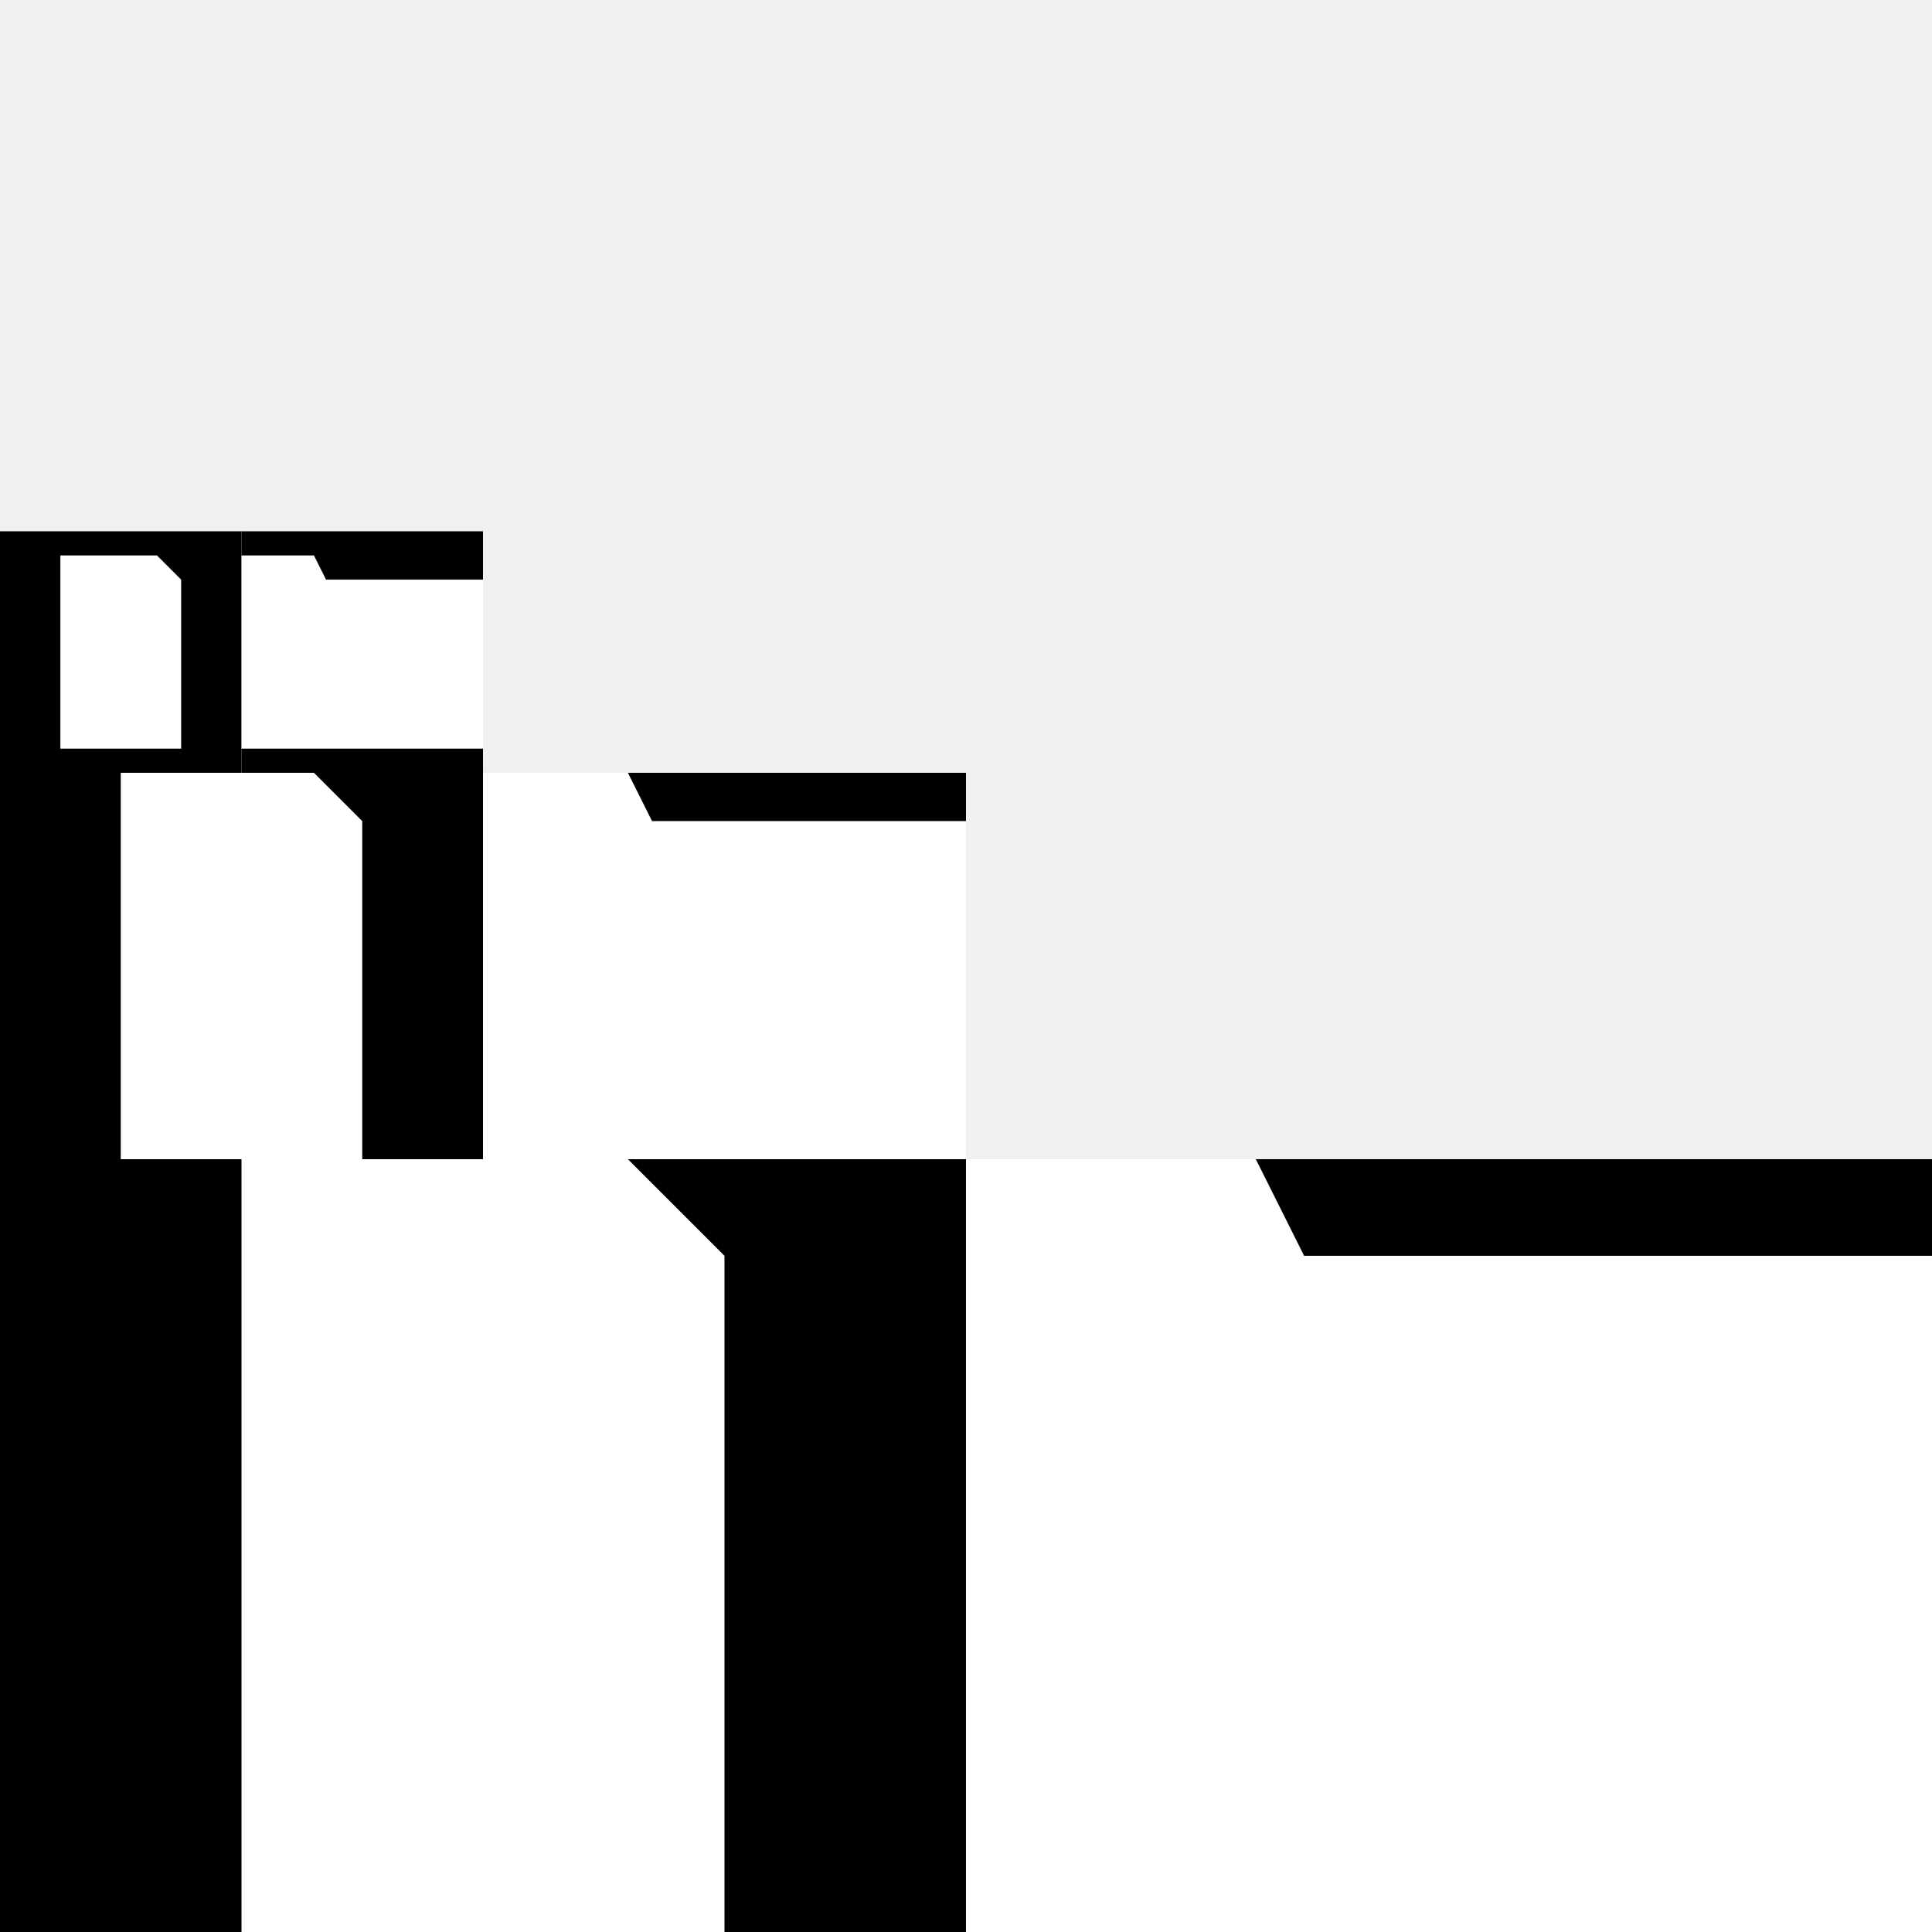
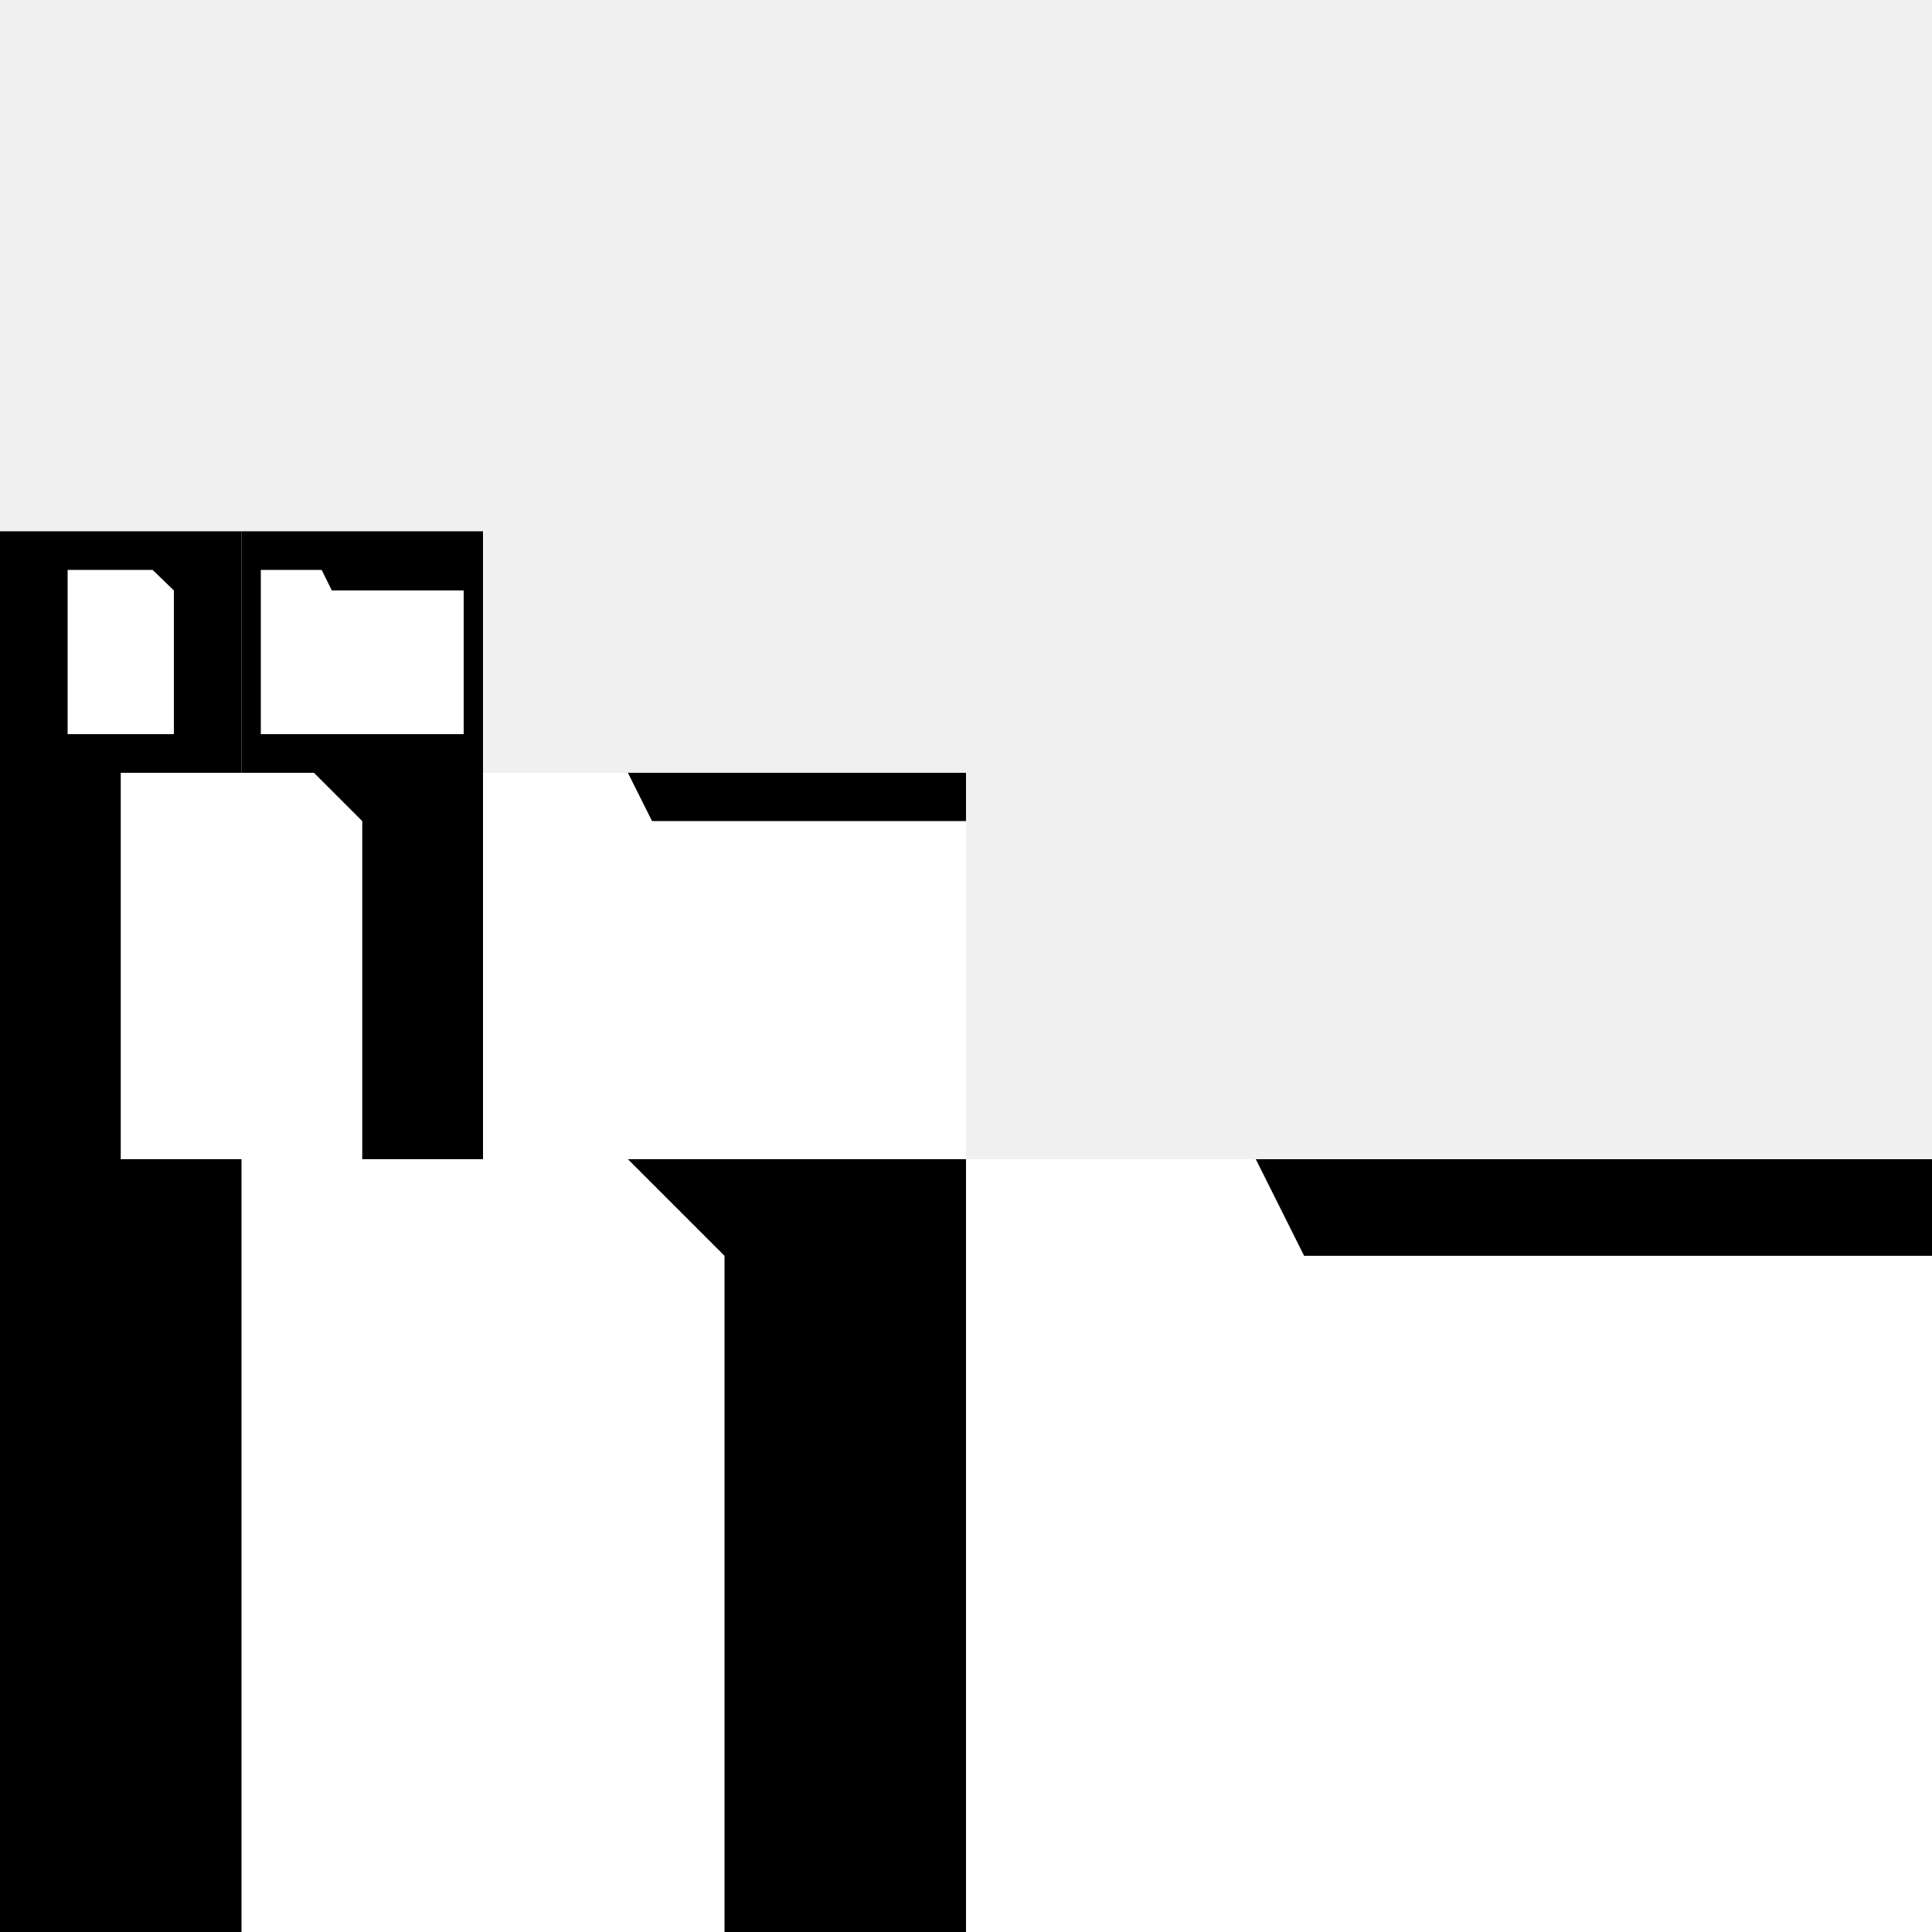
<svg xmlns="http://www.w3.org/2000/svg" width="200" height="200" viewBox="0 0 200 200" id="svg2" version="1.1">
  <defs id="defs4" />
  <g id="layer1" transform="translate(0,-852.3622)">
    <rect style="fill:#000000;fill-opacity:1;fill-rule:evenodd;stroke:none;stroke-width:3.578px;stroke-linecap:butt;stroke-linejoin:miter;stroke-opacity:1" id="FileBrowserFile" width="100" height="80" x="0" y="972.362" />
    <rect y="972.362" x="100" height="80" width="100" id="FileBrowserDirectory" style="fill:#000000;fill-opacity:1;fill-rule:evenodd;stroke:none;stroke-width:3.578px;stroke-linecap:butt;stroke-linejoin:miter;stroke-opacity:1" />
    <path style="opacity:1;fill:#ffffff;fill-opacity:1;fill-rule:nonzero;stroke:none;stroke-width:4.531;stroke-linecap:square;stroke-linejoin:miter;stroke-miterlimit:4;stroke-dasharray:none;stroke-dashoffset:0;stroke-opacity:1" d="m 25,972.362 40,1.4e-4 10,10 v 70 H 25 Z" id="rect821-3" />
    <path style="opacity:1;fill:#ffffff;fill-opacity:1;fill-rule:nonzero;stroke:none;stroke-width:9.945;stroke-linecap:square;stroke-linejoin:miter;stroke-miterlimit:4;stroke-dasharray:none;stroke-dashoffset:0;stroke-opacity:1" d="m 100,972.362 v 80 h 100 v -70 h -65 l -5,-10 z" id="rect990" />
    <rect y="932.362" x="0" height="40" width="50" id="FileBrowserFileSmall" style="fill:#000000;fill-opacity:1;fill-rule:evenodd;stroke:none;stroke-width:1.789px;stroke-linecap:butt;stroke-linejoin:miter;stroke-opacity:1" />
    <rect style="fill:#000000;fill-opacity:1;fill-rule:evenodd;stroke:none;stroke-width:1.789px;stroke-linecap:butt;stroke-linejoin:miter;stroke-opacity:1" id="FileBrowserDirectorySmall" width="50" height="40" x="50" y="932.362" />
    <path id="path24" d="m 12.5,932.362 20,7e-5 5,5 v 35 h -25 z" style="opacity:1;fill:#ffffff;fill-opacity:1;fill-rule:nonzero;stroke:none;stroke-width:2.266;stroke-linecap:square;stroke-linejoin:miter;stroke-miterlimit:4;stroke-dasharray:none;stroke-dashoffset:0;stroke-opacity:1" />
    <path id="path26" d="m 50,932.362 v 40 h 50 V 937.362 H 67.5 L 65,932.362 Z" style="opacity:1;fill:#ffffff;fill-opacity:1;fill-rule:nonzero;stroke:none;stroke-width:4.973;stroke-linecap:square;stroke-linejoin:miter;stroke-miterlimit:4;stroke-dasharray:none;stroke-dashoffset:0;stroke-opacity:1" />
    <rect style="fill:#000000;fill-opacity:1;fill-rule:evenodd;stroke:none;stroke-width:1px;stroke-linecap:butt;stroke-linejoin:miter;stroke-opacity:1" id="FileBrowserFileList" width="25" height="25" x="0" y="907.362" />
    <rect y="907.362" x="25" height="25" width="25" id="FileBrowserDirectoryList" style="fill:#000000;fill-opacity:1;fill-rule:evenodd;stroke:none;stroke-width:1px;stroke-linecap:butt;stroke-linejoin:miter;stroke-opacity:1" />
-     <path style="opacity:1;fill:#ffffff;fill-opacity:1;fill-rule:nonzero;stroke:none;stroke-width:1.133;stroke-linecap:square;stroke-linejoin:miter;stroke-miterlimit:4;stroke-dasharray:none;stroke-dashoffset:0;stroke-opacity:1" d="m 6.25,909.862 10,3e-5 2.5,2.5 v 17.5 H 6.25 Z" id="path32" />
-     <path style="opacity:1;fill:#ffffff;fill-opacity:1;fill-rule:nonzero;stroke:none;stroke-width:2.486;stroke-linecap:square;stroke-linejoin:miter;stroke-miterlimit:4;stroke-dasharray:none;stroke-dashoffset:0;stroke-opacity:1" d="m 25,909.862 v 20 H 50 V 912.362 H 33.75 l -1.25,-2.5 z" id="path34" />
+     <path style="opacity:1;fill:#ffffff;fill-opacity:1;fill-rule:nonzero;stroke:none;stroke-width:0.98;stroke-linecap:square;stroke-linejoin:miter;stroke-miterlimit:4;stroke-dasharray:none;stroke-dashoffset:0;stroke-opacity:1" d="m 7,911.362 8.8,3e-5 L 18,913.487 v 14.875 H 7 Z" id="path32" />
+     <path style="opacity:1;fill:#ffffff;fill-opacity:1;fill-rule:nonzero;stroke:none;stroke-width:2.101;stroke-linecap:square;stroke-linejoin:miter;stroke-miterlimit:4;stroke-dasharray:none;stroke-dashoffset:0;stroke-opacity:1" d="m 27,911.362 v 17 H 48 V 913.487 H 34.35 l -1.05,-2.125 z" id="path34" />
  </g>
</svg>
